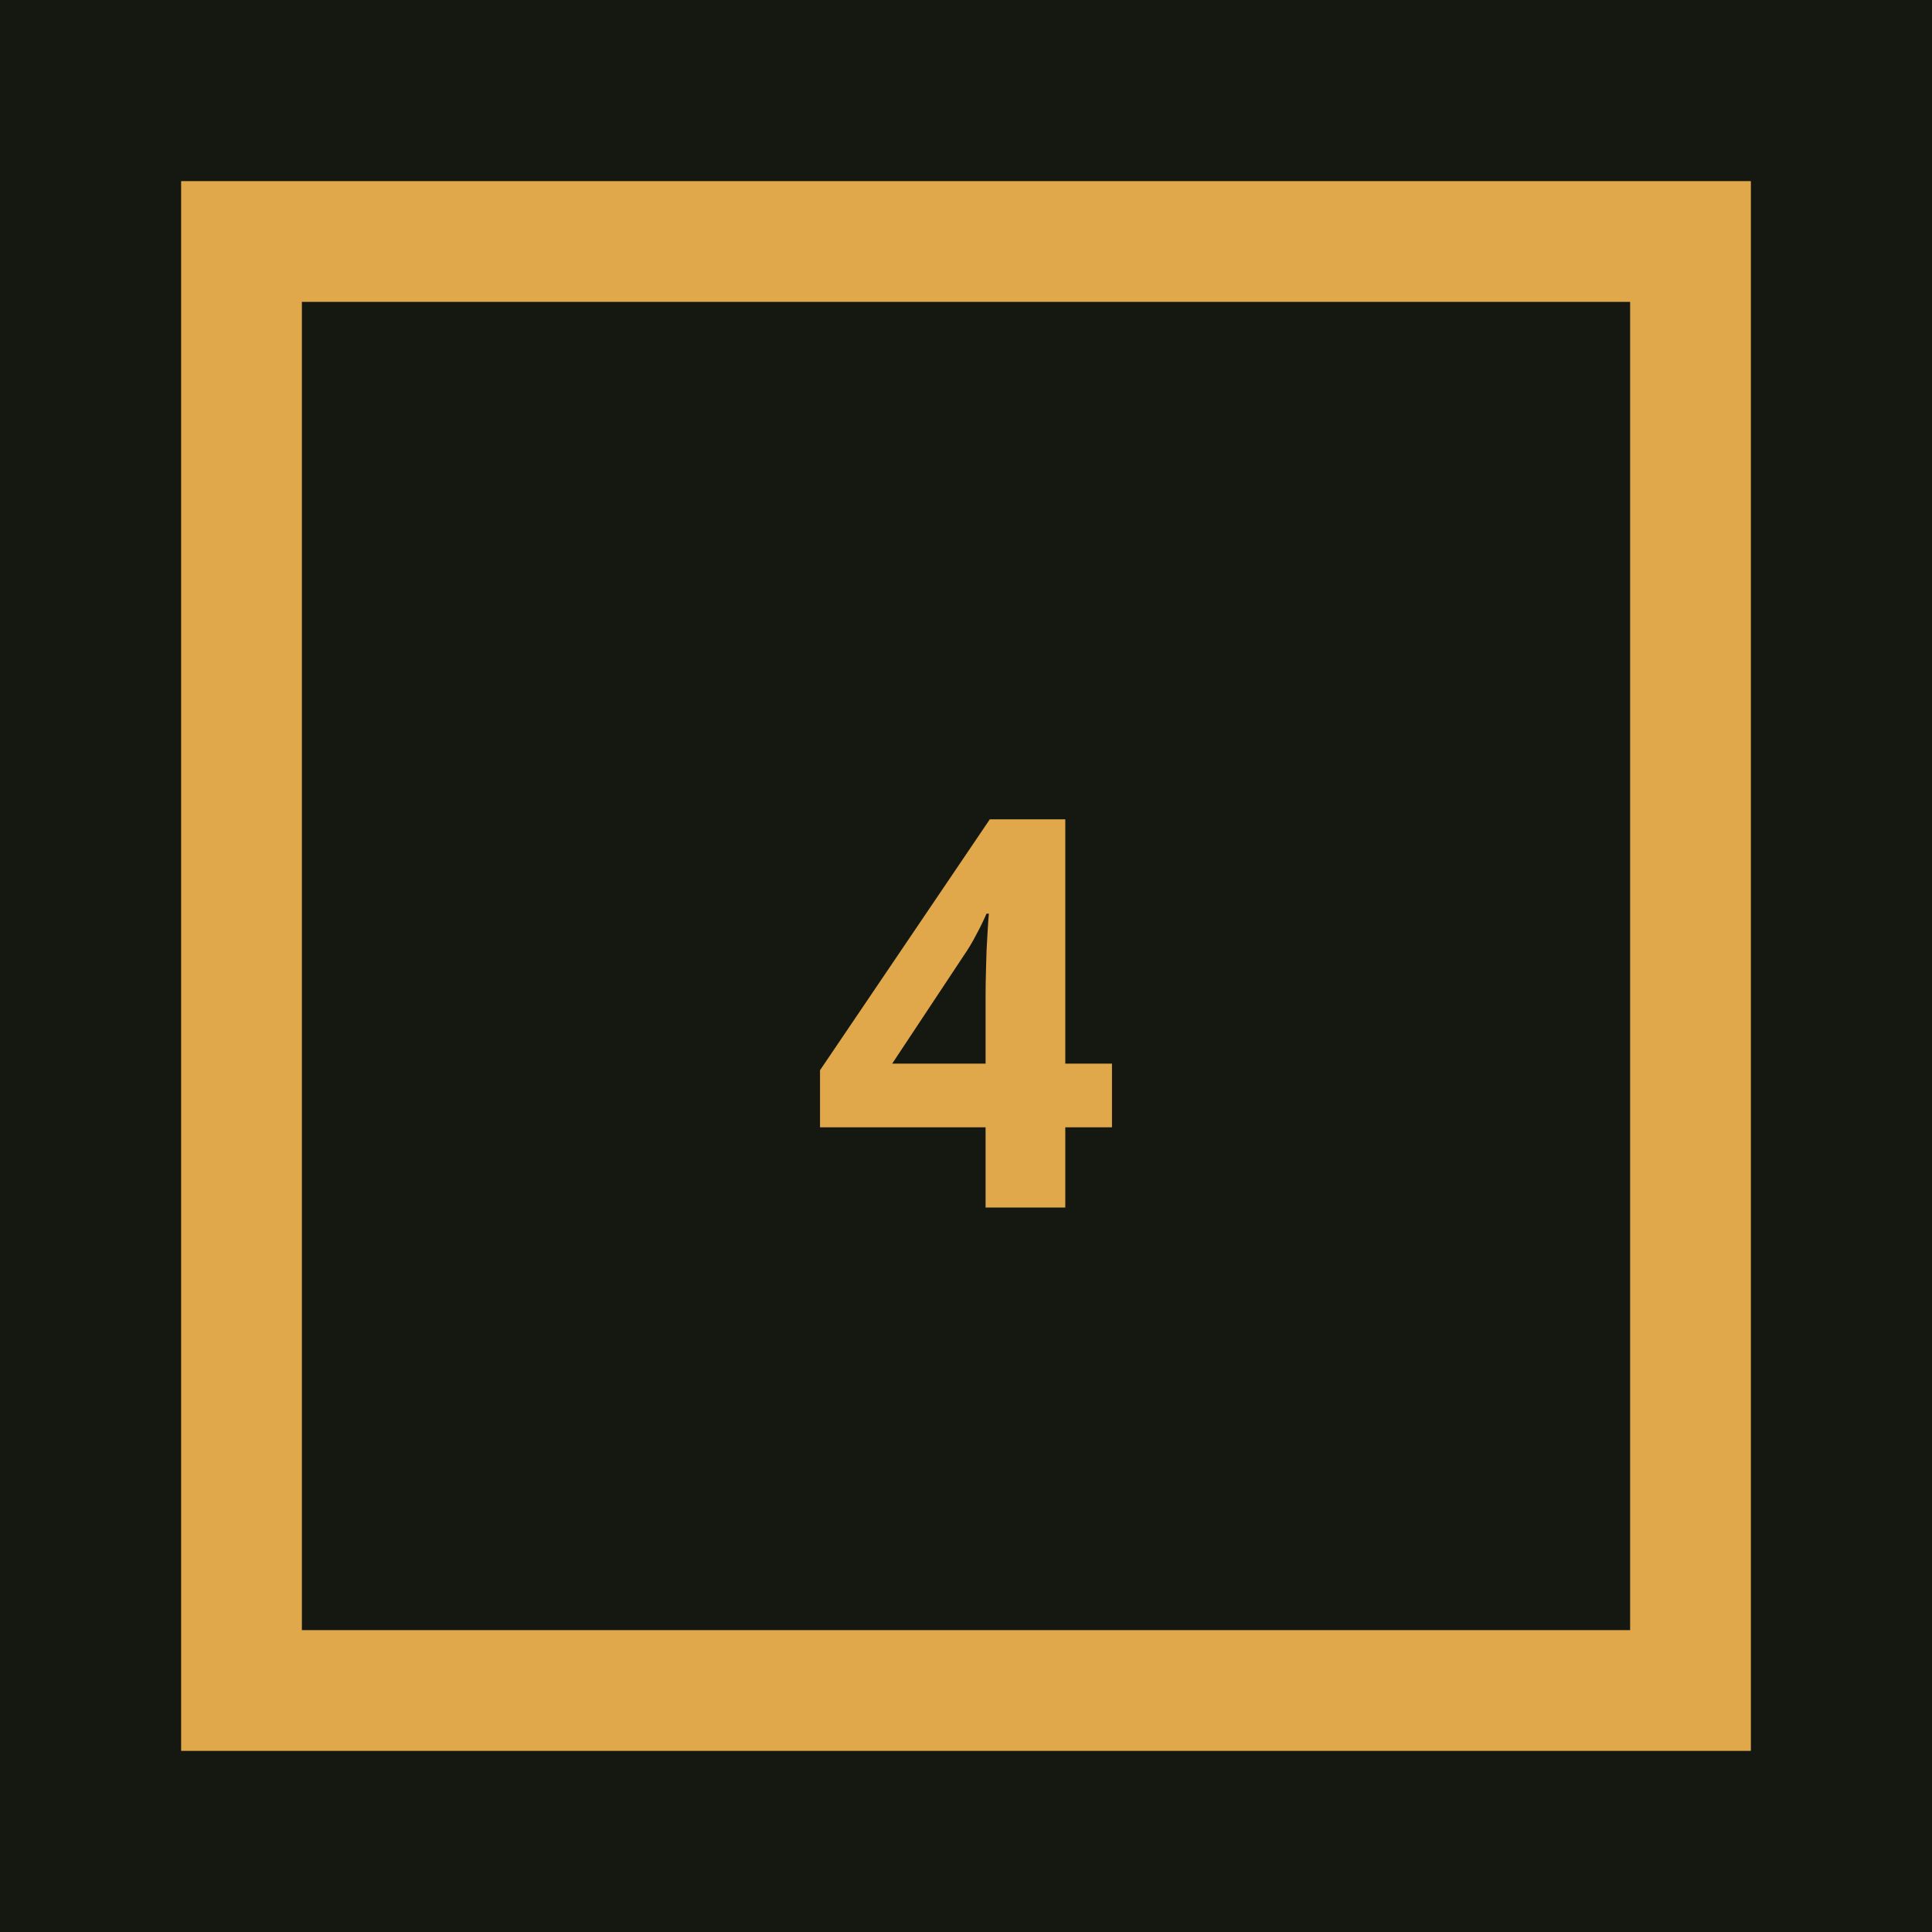
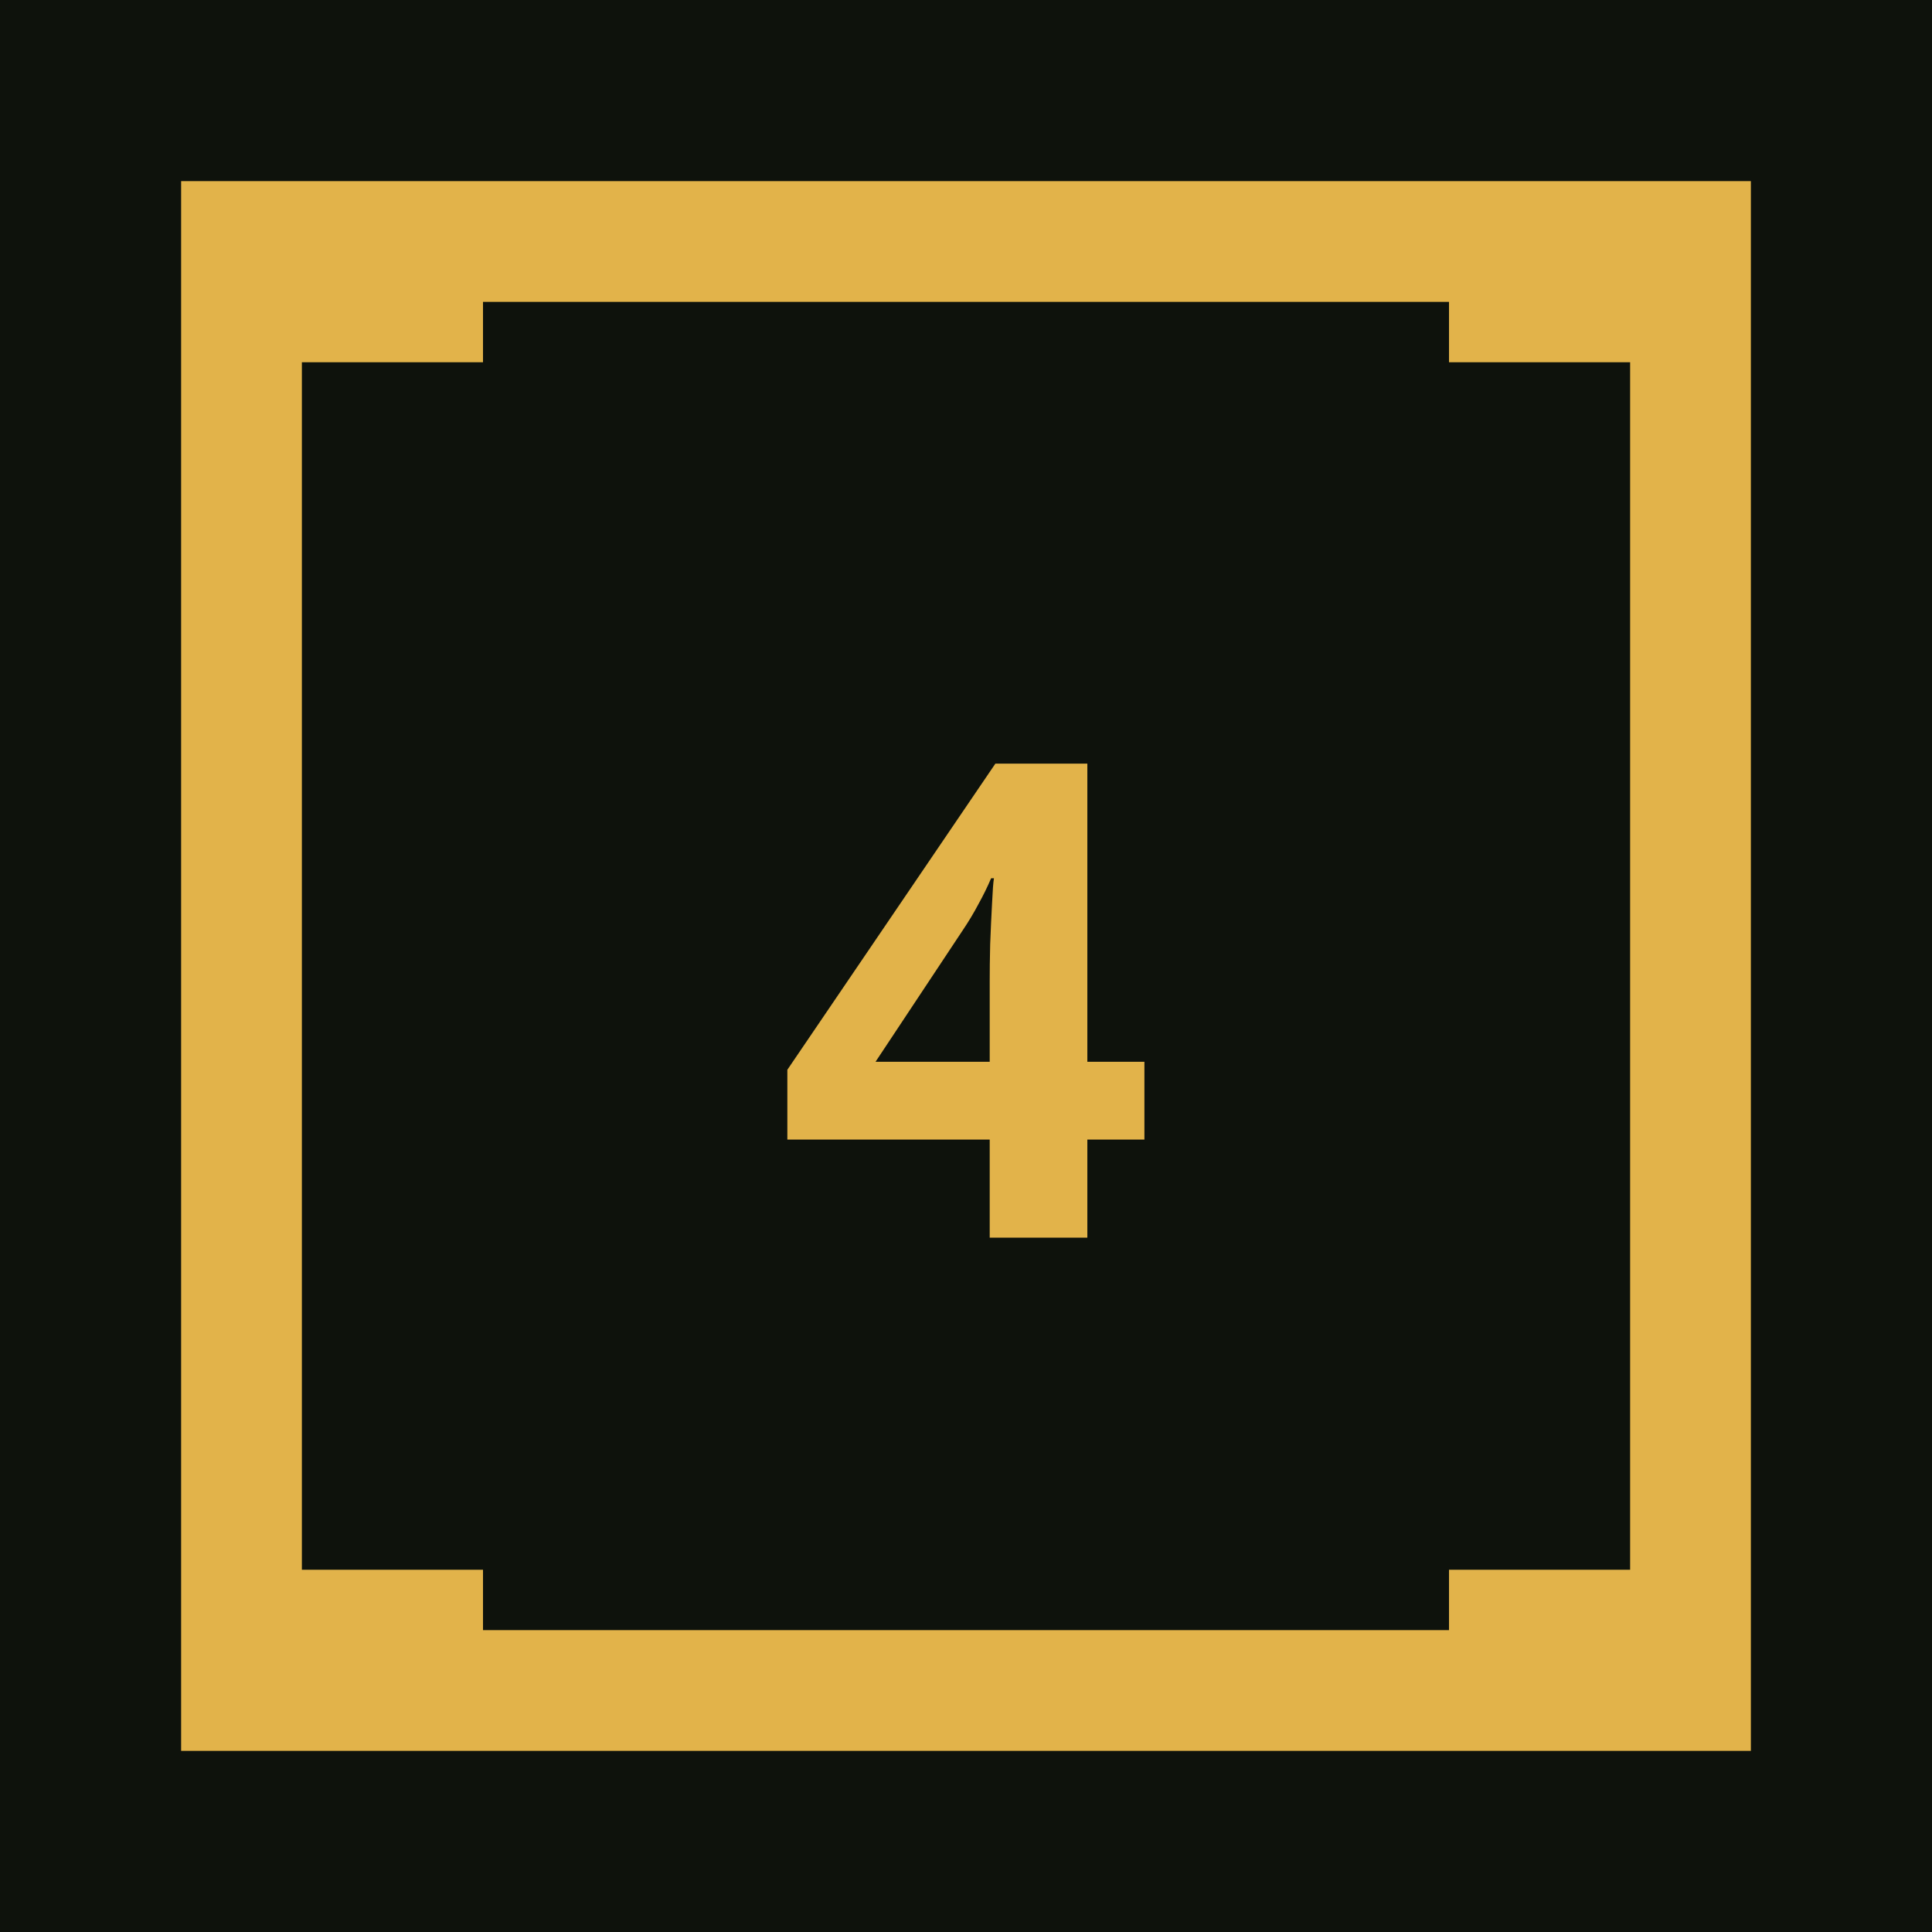
<svg xmlns="http://www.w3.org/2000/svg" viewBox="0 0 64 64">
-   <rect width="64" height="64" fill="#141810" />
-   <rect x="8" y="8" width="48" height="48" fill="none" stroke="#E0A84A" stroke-width="4" />
-   <text x="32" y="40" text-anchor="middle" fill="#E0A84A" font-family="sans-serif" font-size="18" font-weight="700">4</text>
+   <rect width="64" height="64" fill="#0E120C" />
+   <rect x="8" y="8" width="48" height="48" fill="none" stroke="#E2B34A" stroke-width="4" />
+   <rect x="8" y="8" width="8" height="4" fill="#E2B34A" />
+   <rect x="48" y="8" width="8" height="4" fill="#E2B34A" />
+   <rect x="8" y="52" width="8" height="4" fill="#E2B34A" />
+   <rect x="48" y="52" width="8" height="4" fill="#E2B34A" />
+   <text x="32" y="41" text-anchor="middle" fill="#E2B34A" font-family="Oswald, sans-serif" font-size="22" font-weight="700">4</text>
</svg>
